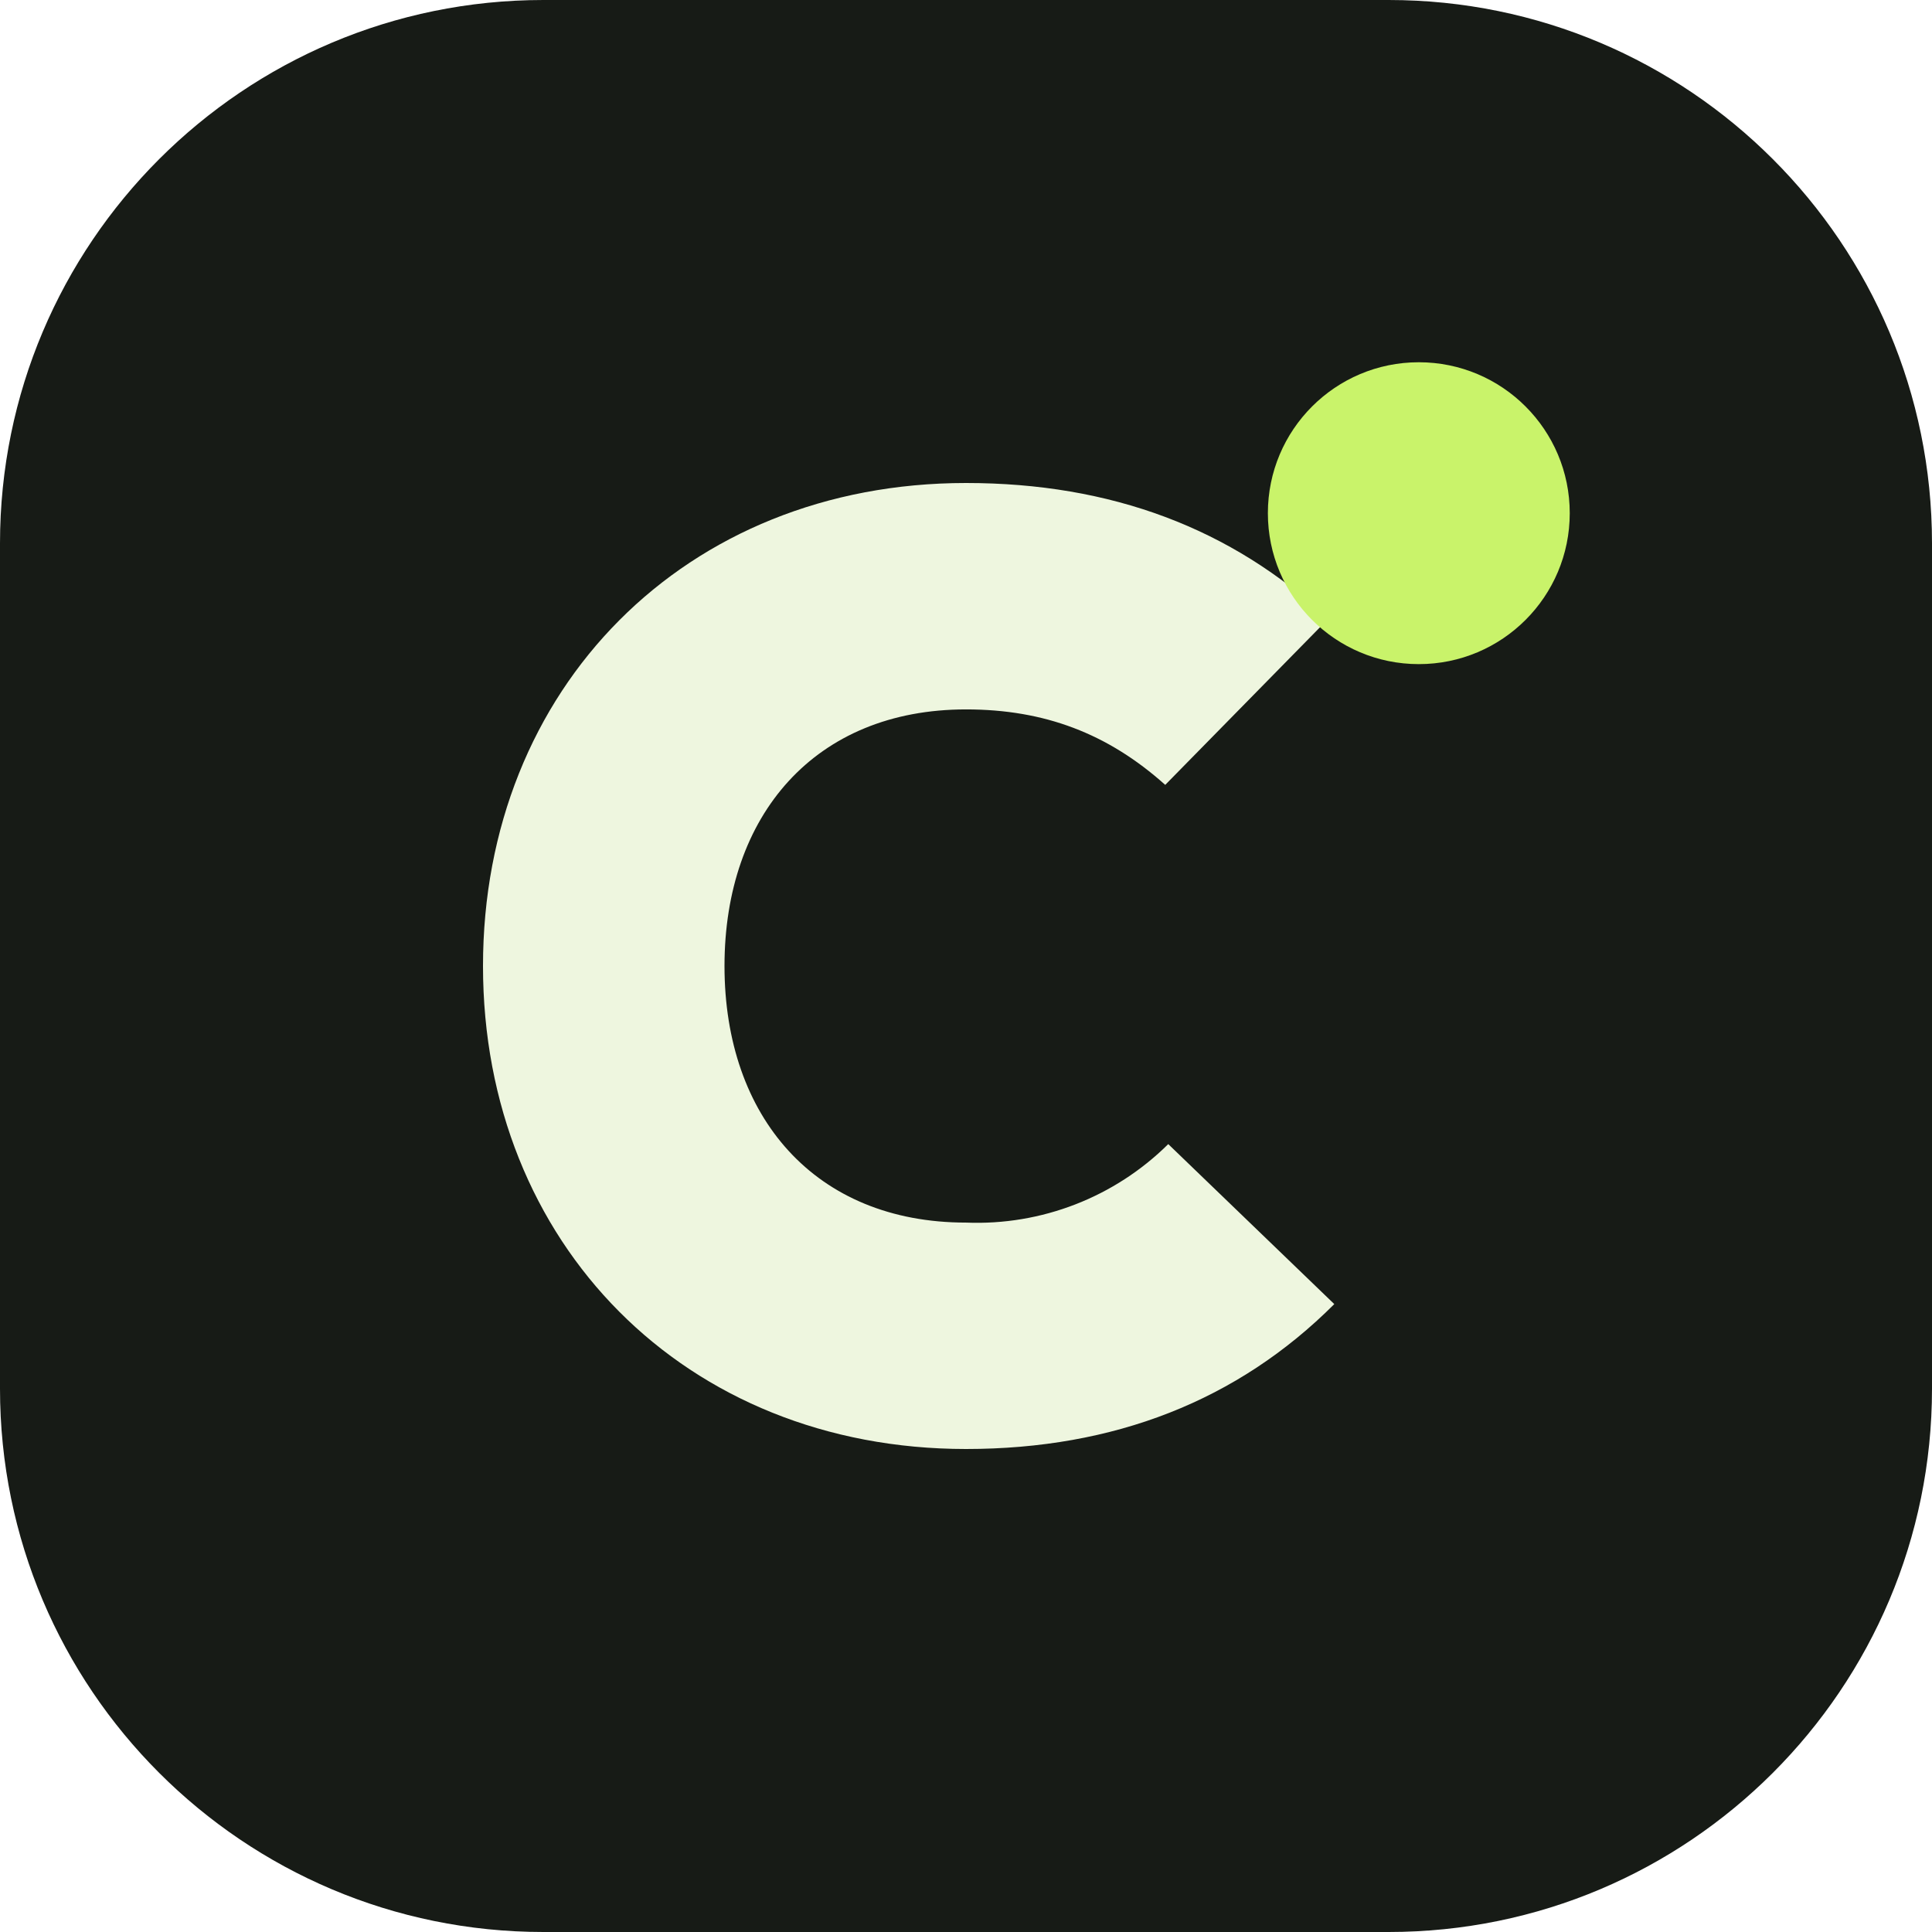
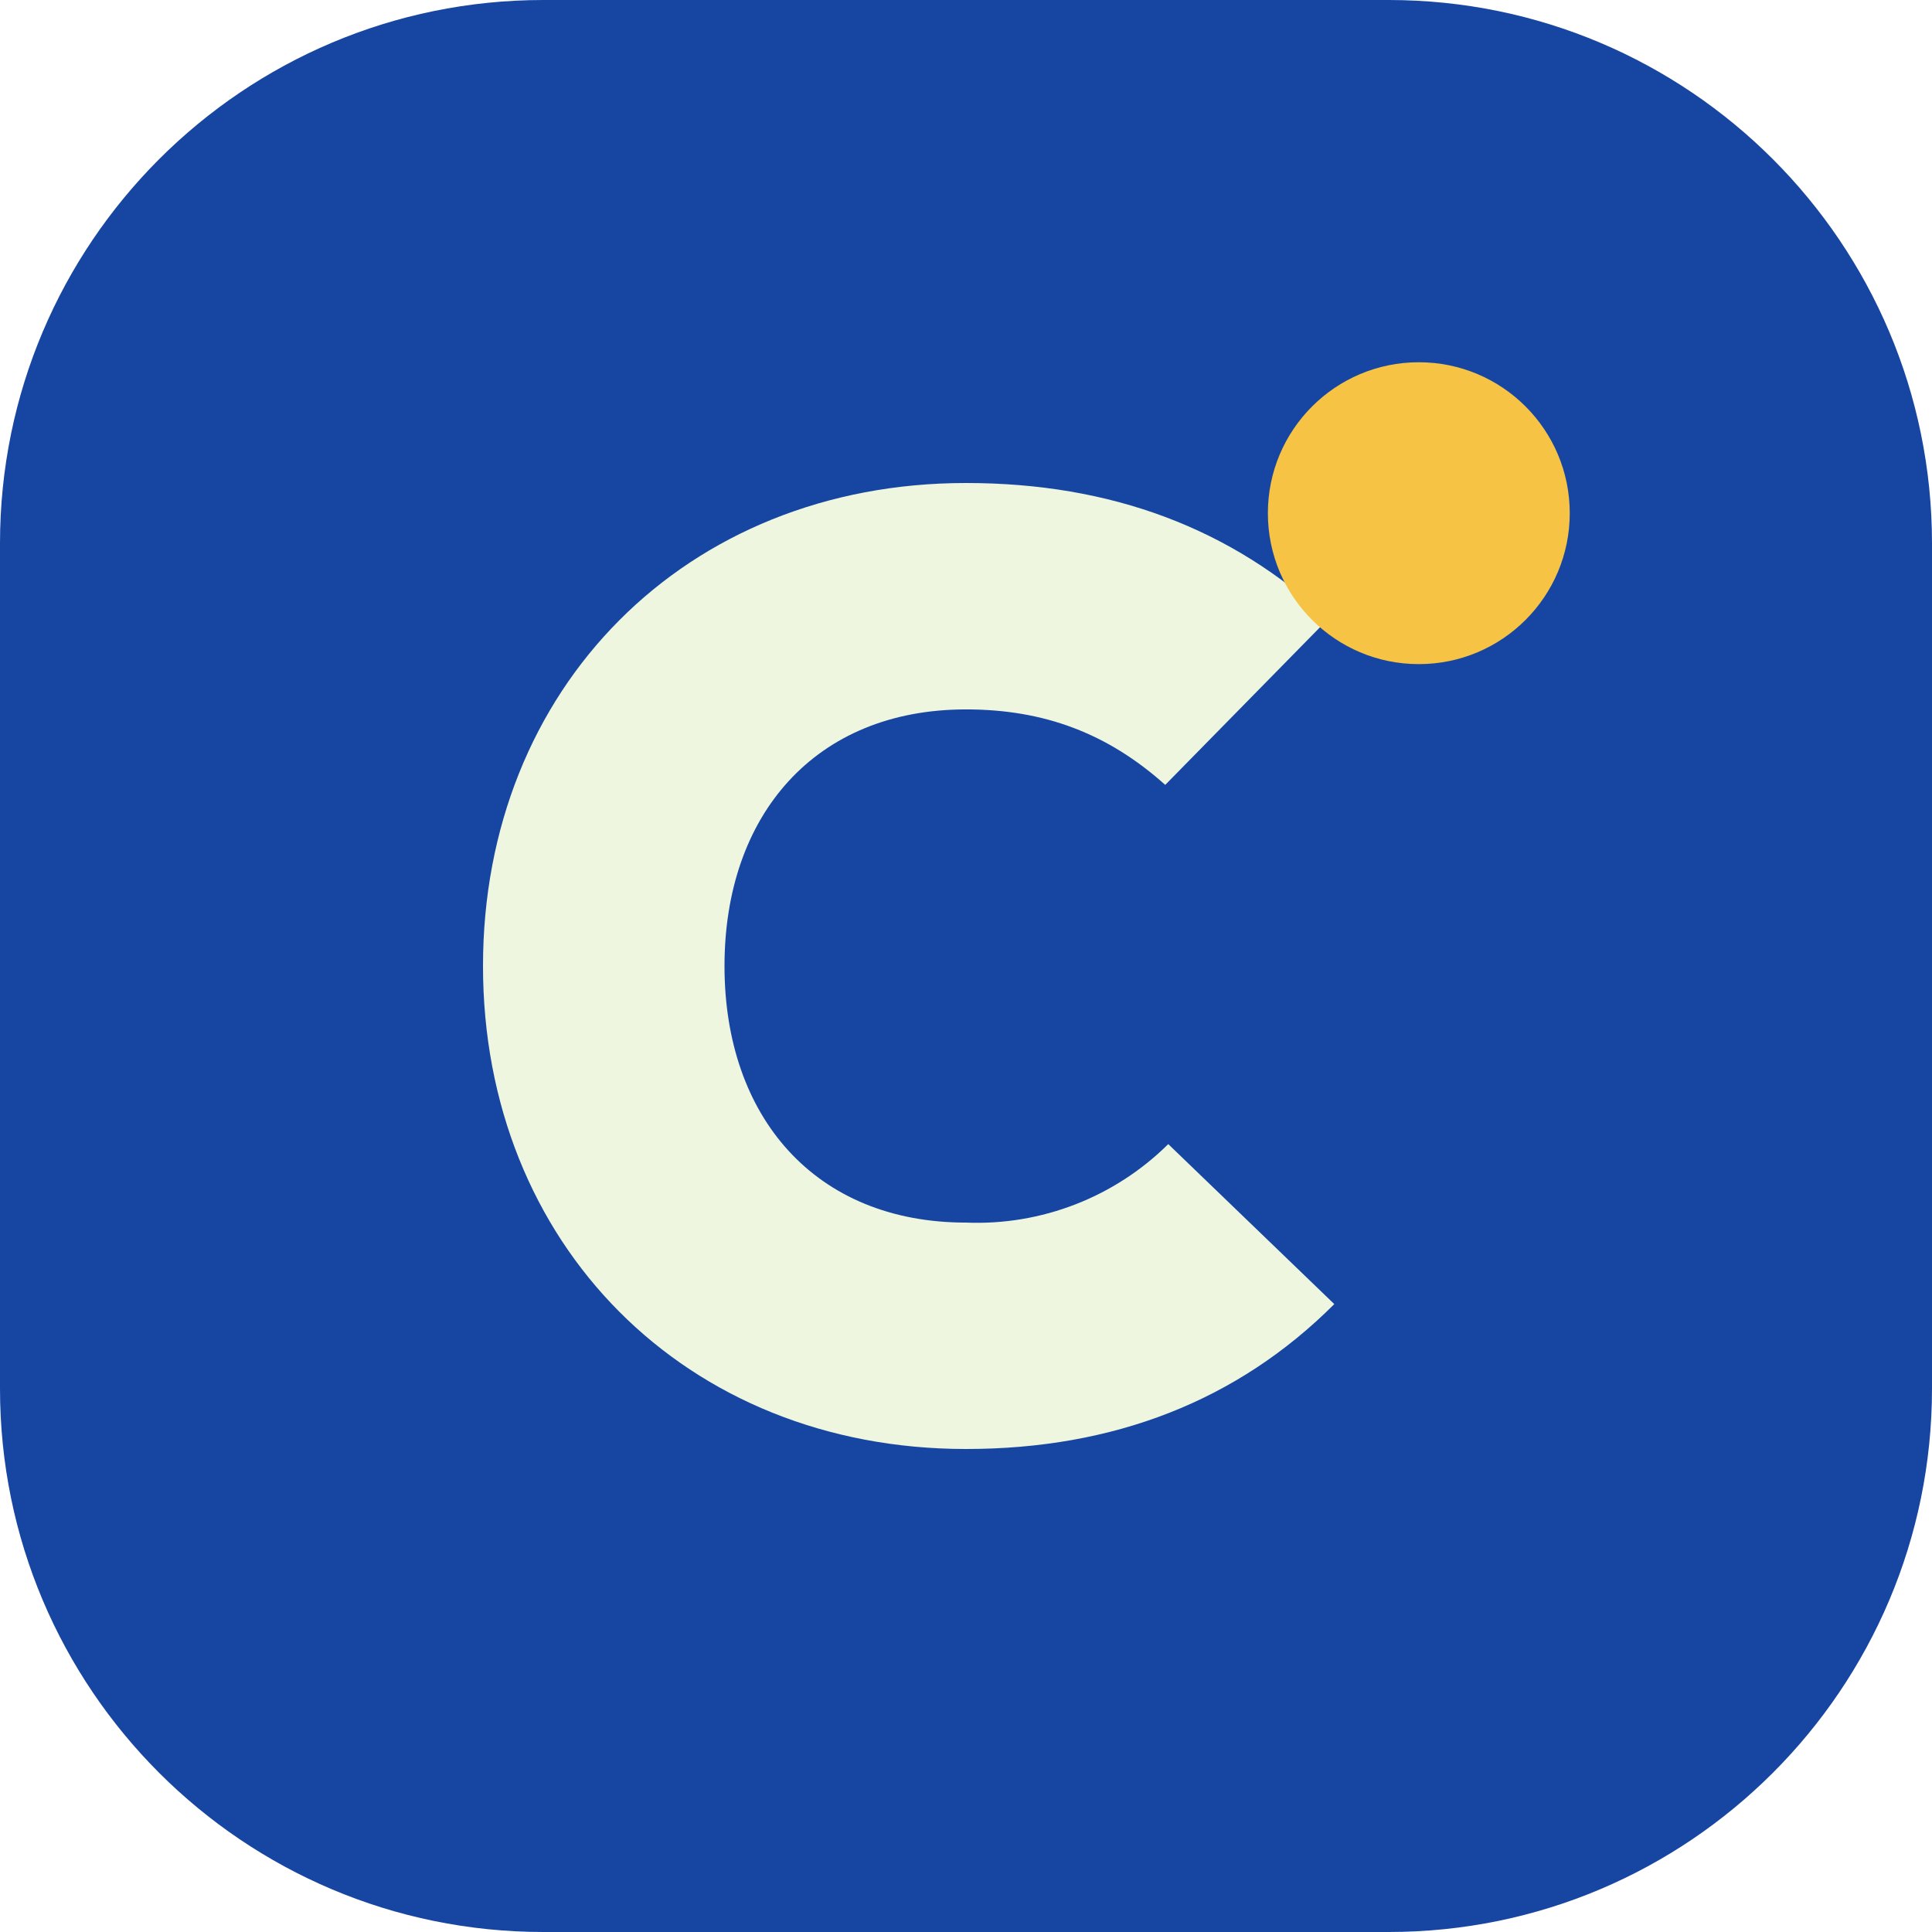
<svg xmlns="http://www.w3.org/2000/svg" viewBox="0 0 64 64" role="img" aria-label="Courseful">
-   <rect width="64" height="64" rx="18" fill="#171b16" />
+   <rect width="64" height="64" rx="18" fill="#1746a2" />
  <path d="M44 20.5c-3.2-3-7.2-4.5-12-4.5-9.3 0-16 6.8-16 16s6.7 16 16 16c4.9 0 9-1.6 12.2-4.8l-5.5-5.3A9 9 0 0 1 32 40.5c-5 0-8-3.5-8-8.5s3-8.5 8-8.5c2.6 0 4.7.8 6.6 2.5z" fill="#eef6df" />
-   <circle cx="47" cy="17" r="5" fill="#c9f36a" />
+   <circle cx="47" cy="17" r="5" fill="#f6c344" />
</svg>
